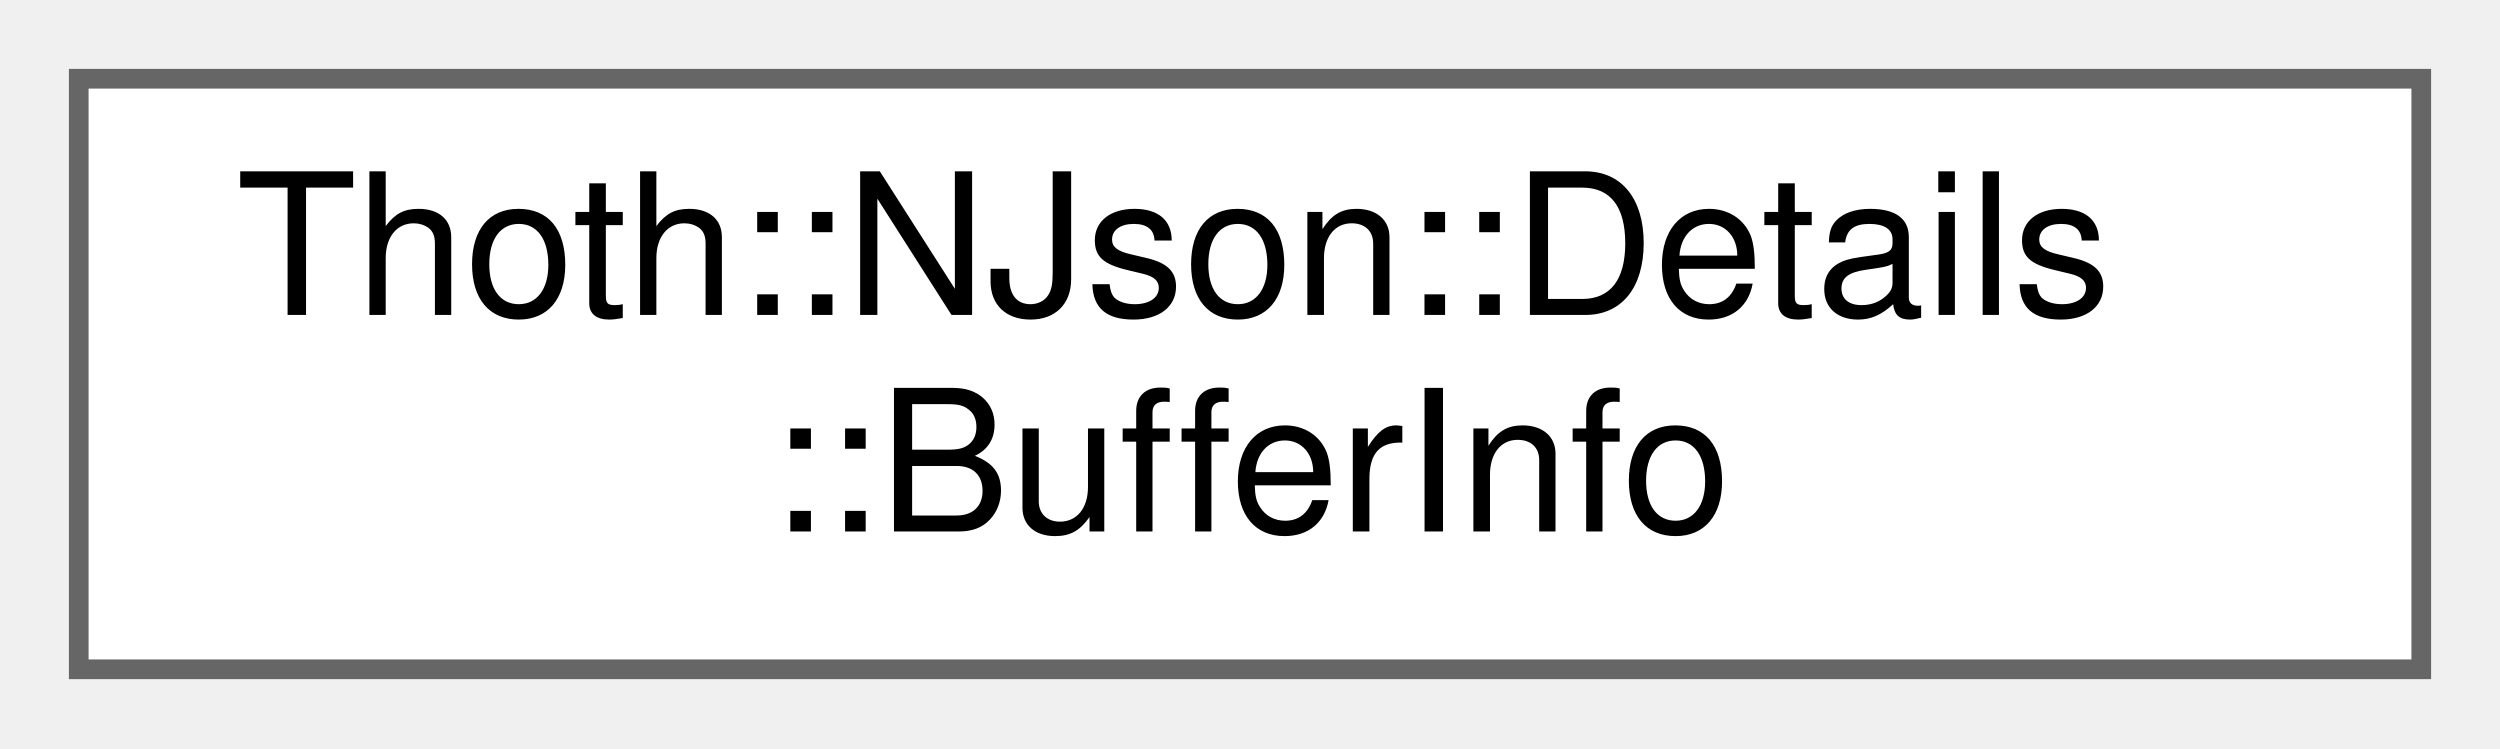
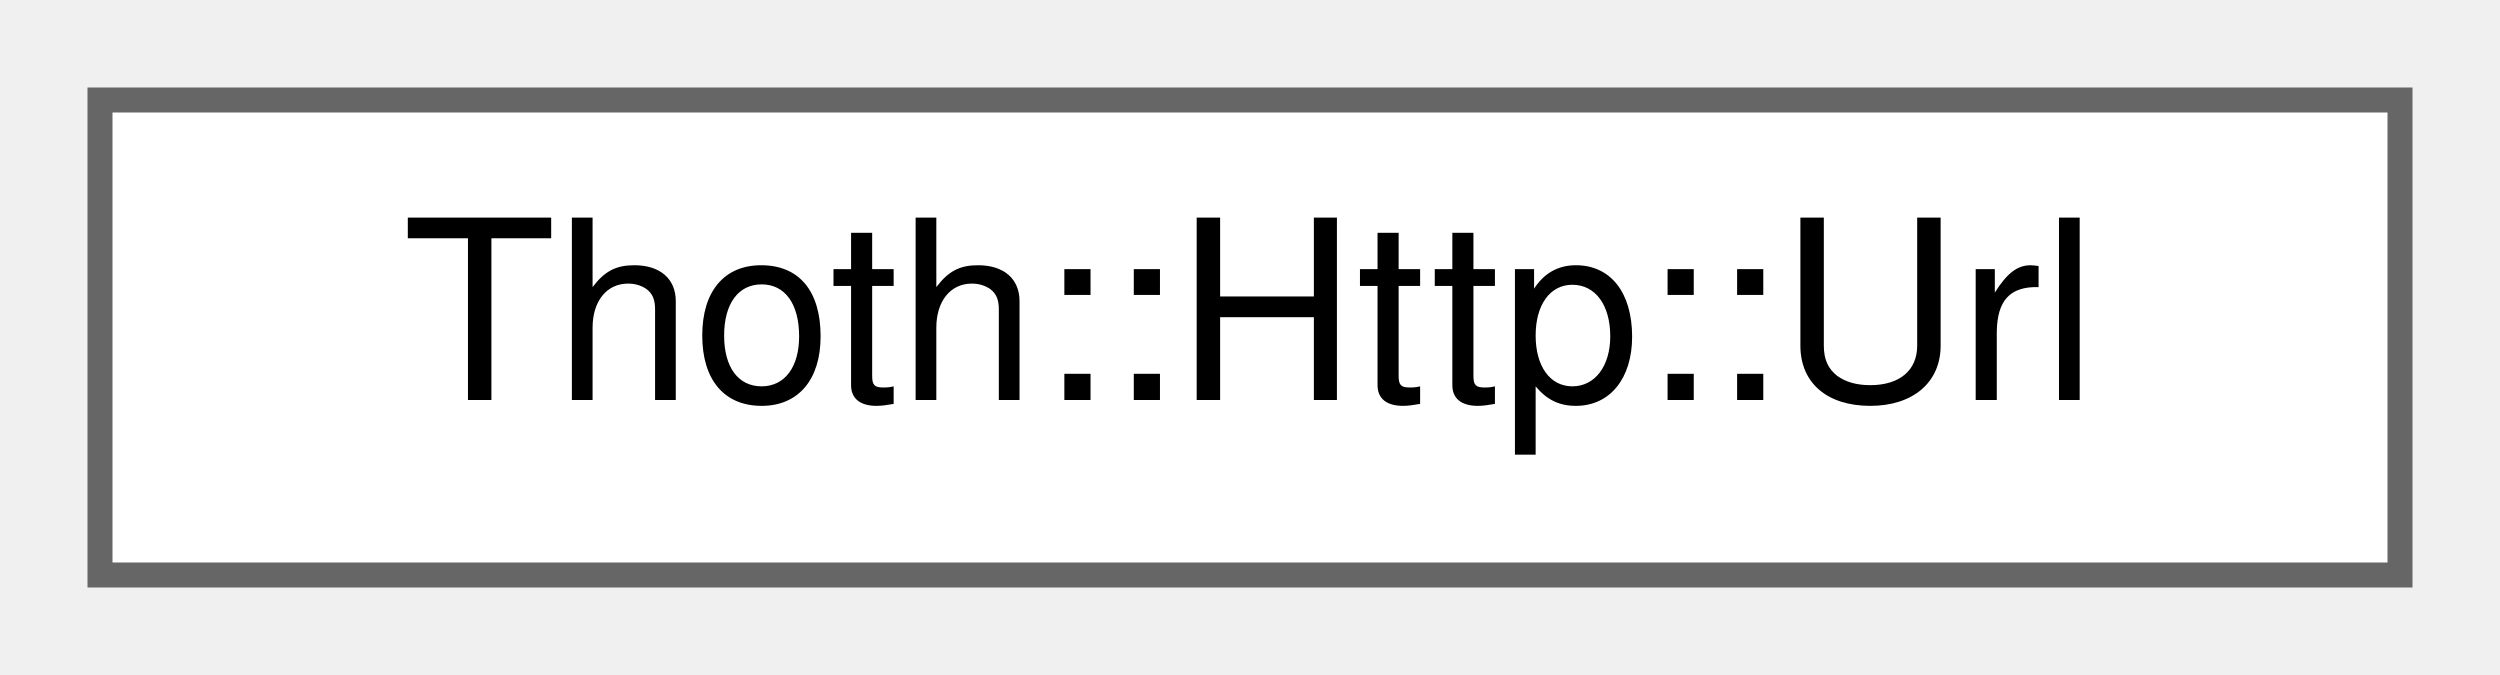
- <svg xmlns="http://www.w3.org/2000/svg" xmlns:xlink="http://www.w3.org/1999/xlink" width="127pt" height="38pt" viewBox="0.00 0.00 127.00 38.00">
-   <g id="graph0" class="graph" transform="scale(1 1) rotate(0) translate(4 34)">
+ <svg xmlns="http://www.w3.org/2000/svg" xmlns:xlink="http://www.w3.org/1999/xlink" width="100pt" height="27pt" viewBox="0.00 0.00 100.00 27.00">
+   <g id="graph0" class="graph" transform="scale(1 1) rotate(0) translate(4 23)">
    <g id="Node000000" class="node">
      <g id="a_Node000000">
-         <a xlink:href="struct_thoth_1_1_n_json_1_1_details_1_1_buffer_info.html" target="_top" xlink:title=" ">
-           <polygon fill="white" stroke="#666666" points="119,-30 0,-30 0,0 119,0 119,-30" />
-           <text text-anchor="start" x="8" y="-18" font-family="Helvetica,sans-Serif" font-size="10.00">Thoth::NJson::Details</text>
-           <text text-anchor="middle" x="59.5" y="-7" font-family="Helvetica,sans-Serif" font-size="10.00">::BufferInfo</text>
+         <a xlink:href="struct_thoth_1_1_http_1_1_url.html" target="_top" xlink:title=" ">
+           <polygon fill="white" stroke="#666666" points="92,-19 0,-19 0,0 92,0 92,-19" />
+           <text text-anchor="middle" x="46" y="-7" font-family="Helvetica,sans-Serif" font-size="10.00">Thoth::Http::Url</text>
        </a>
      </g>
    </g>
  </g>
</svg>
